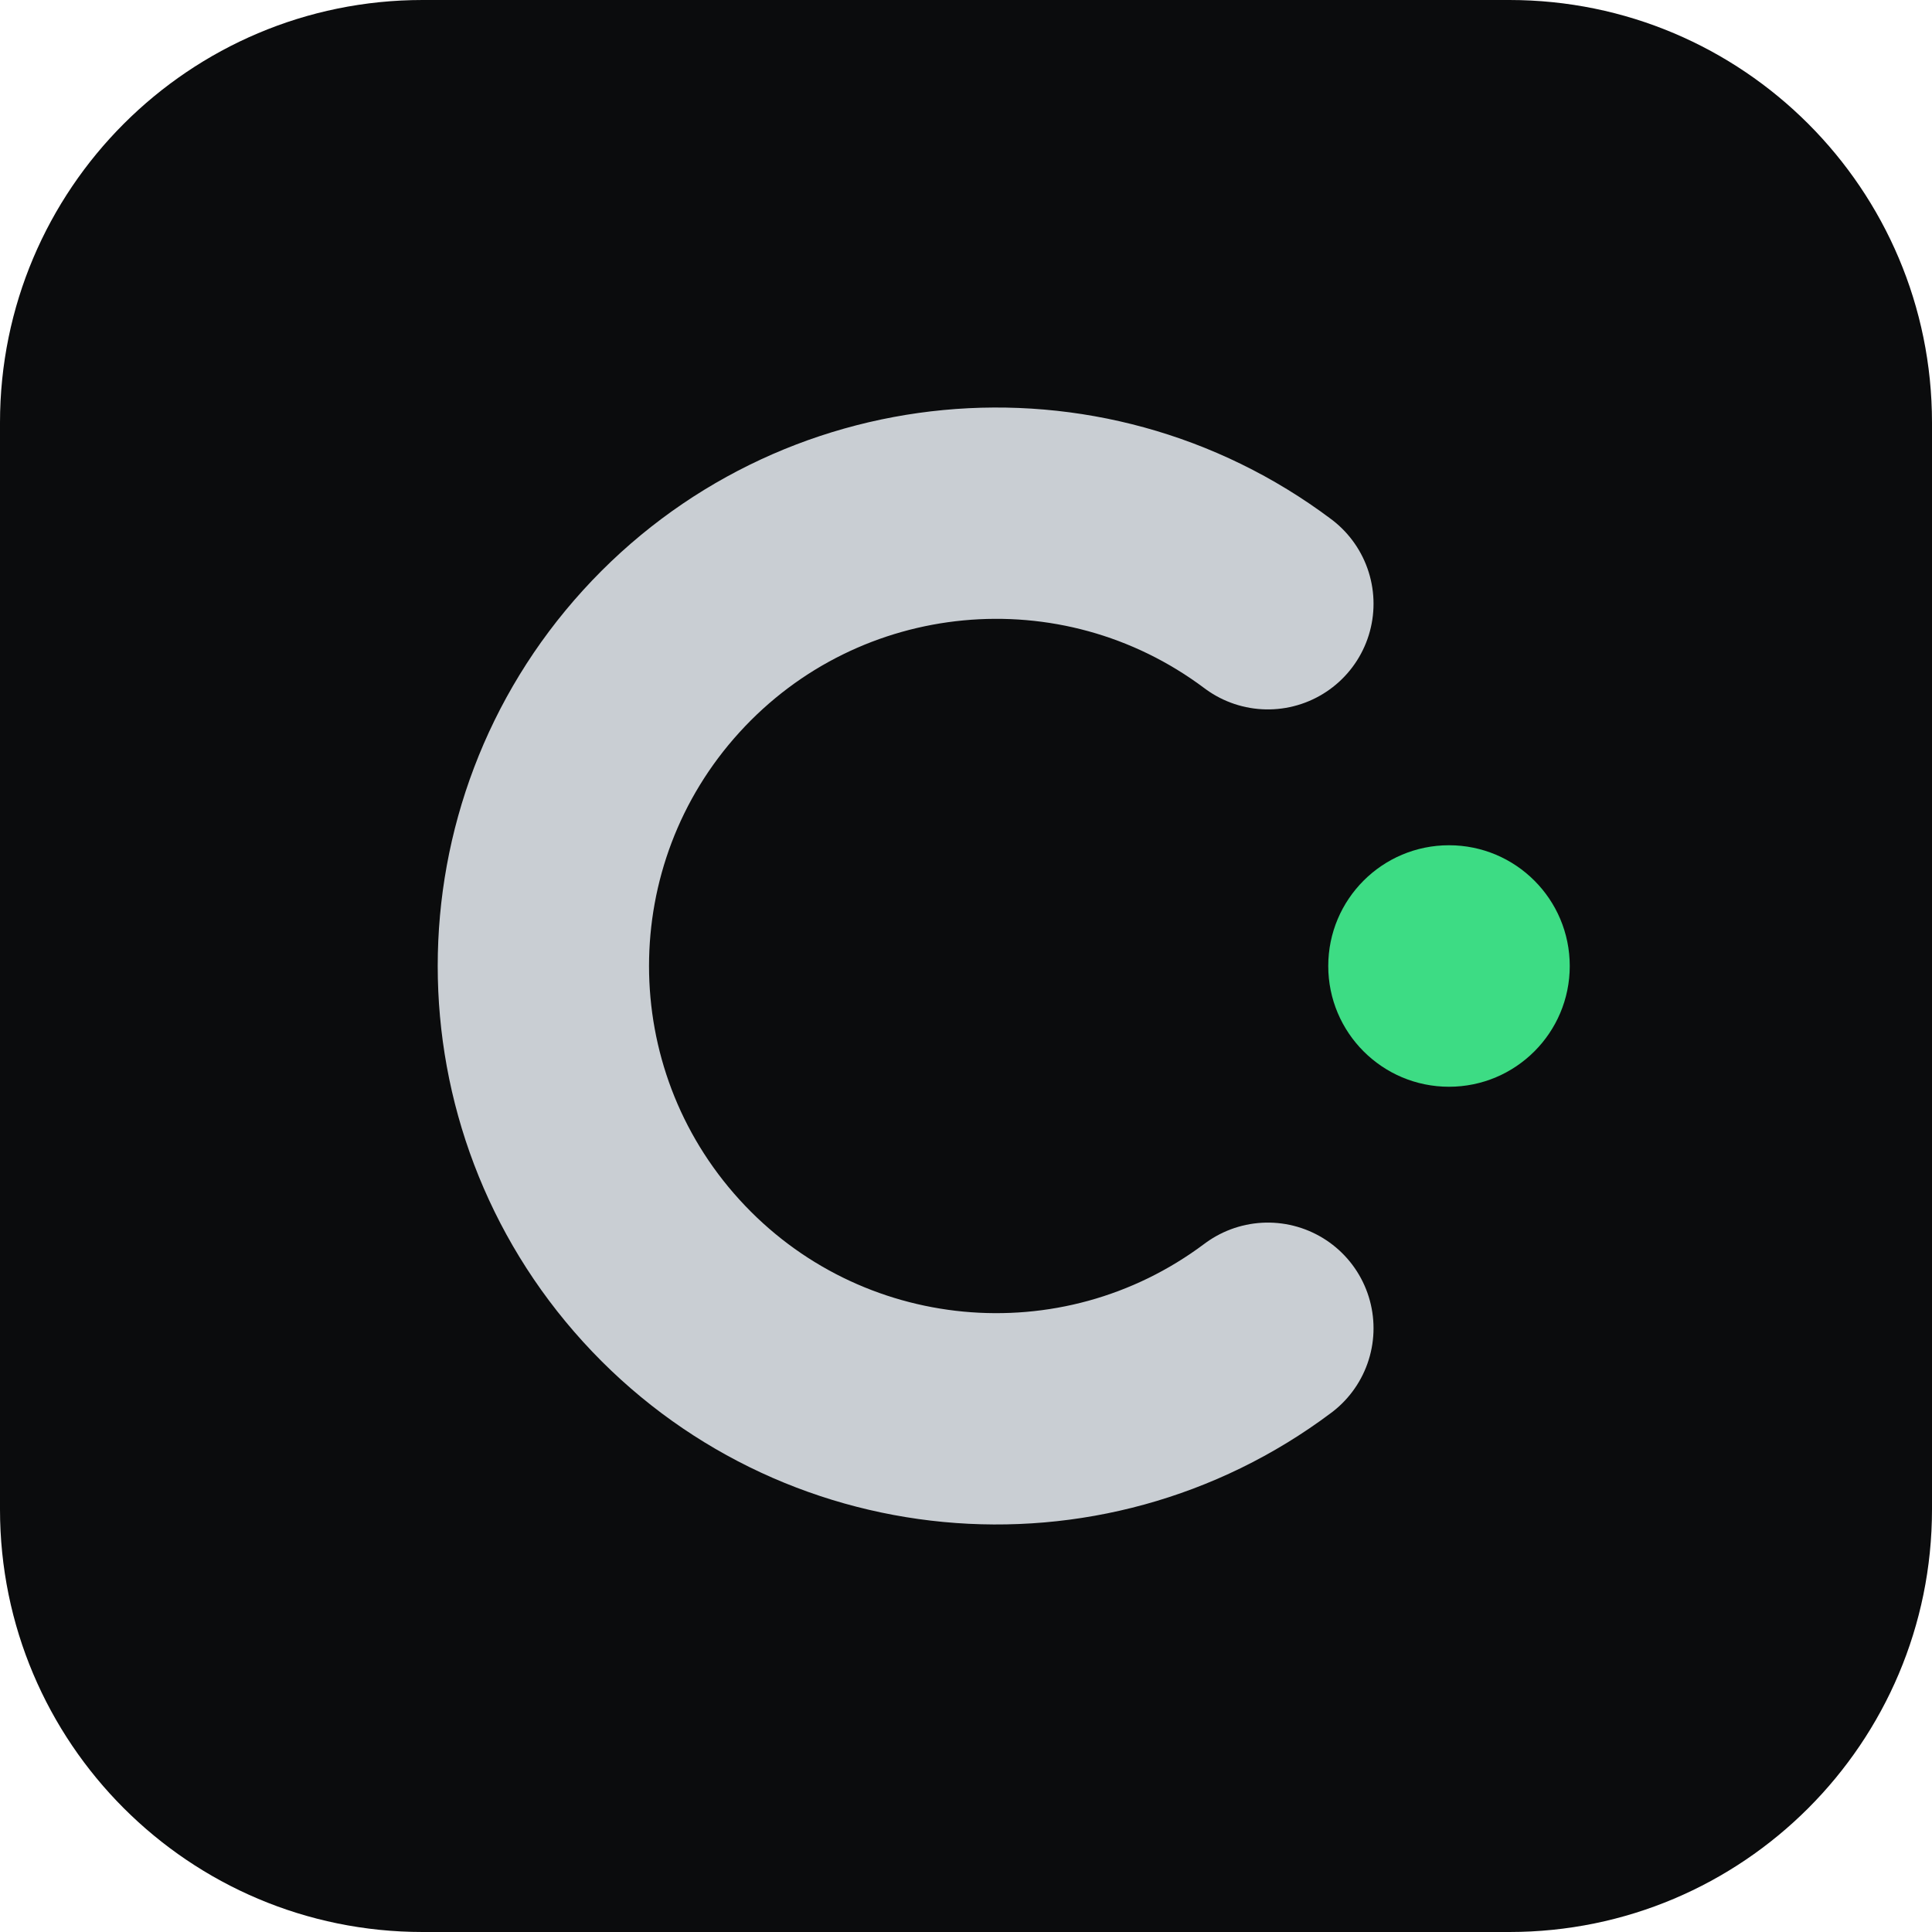
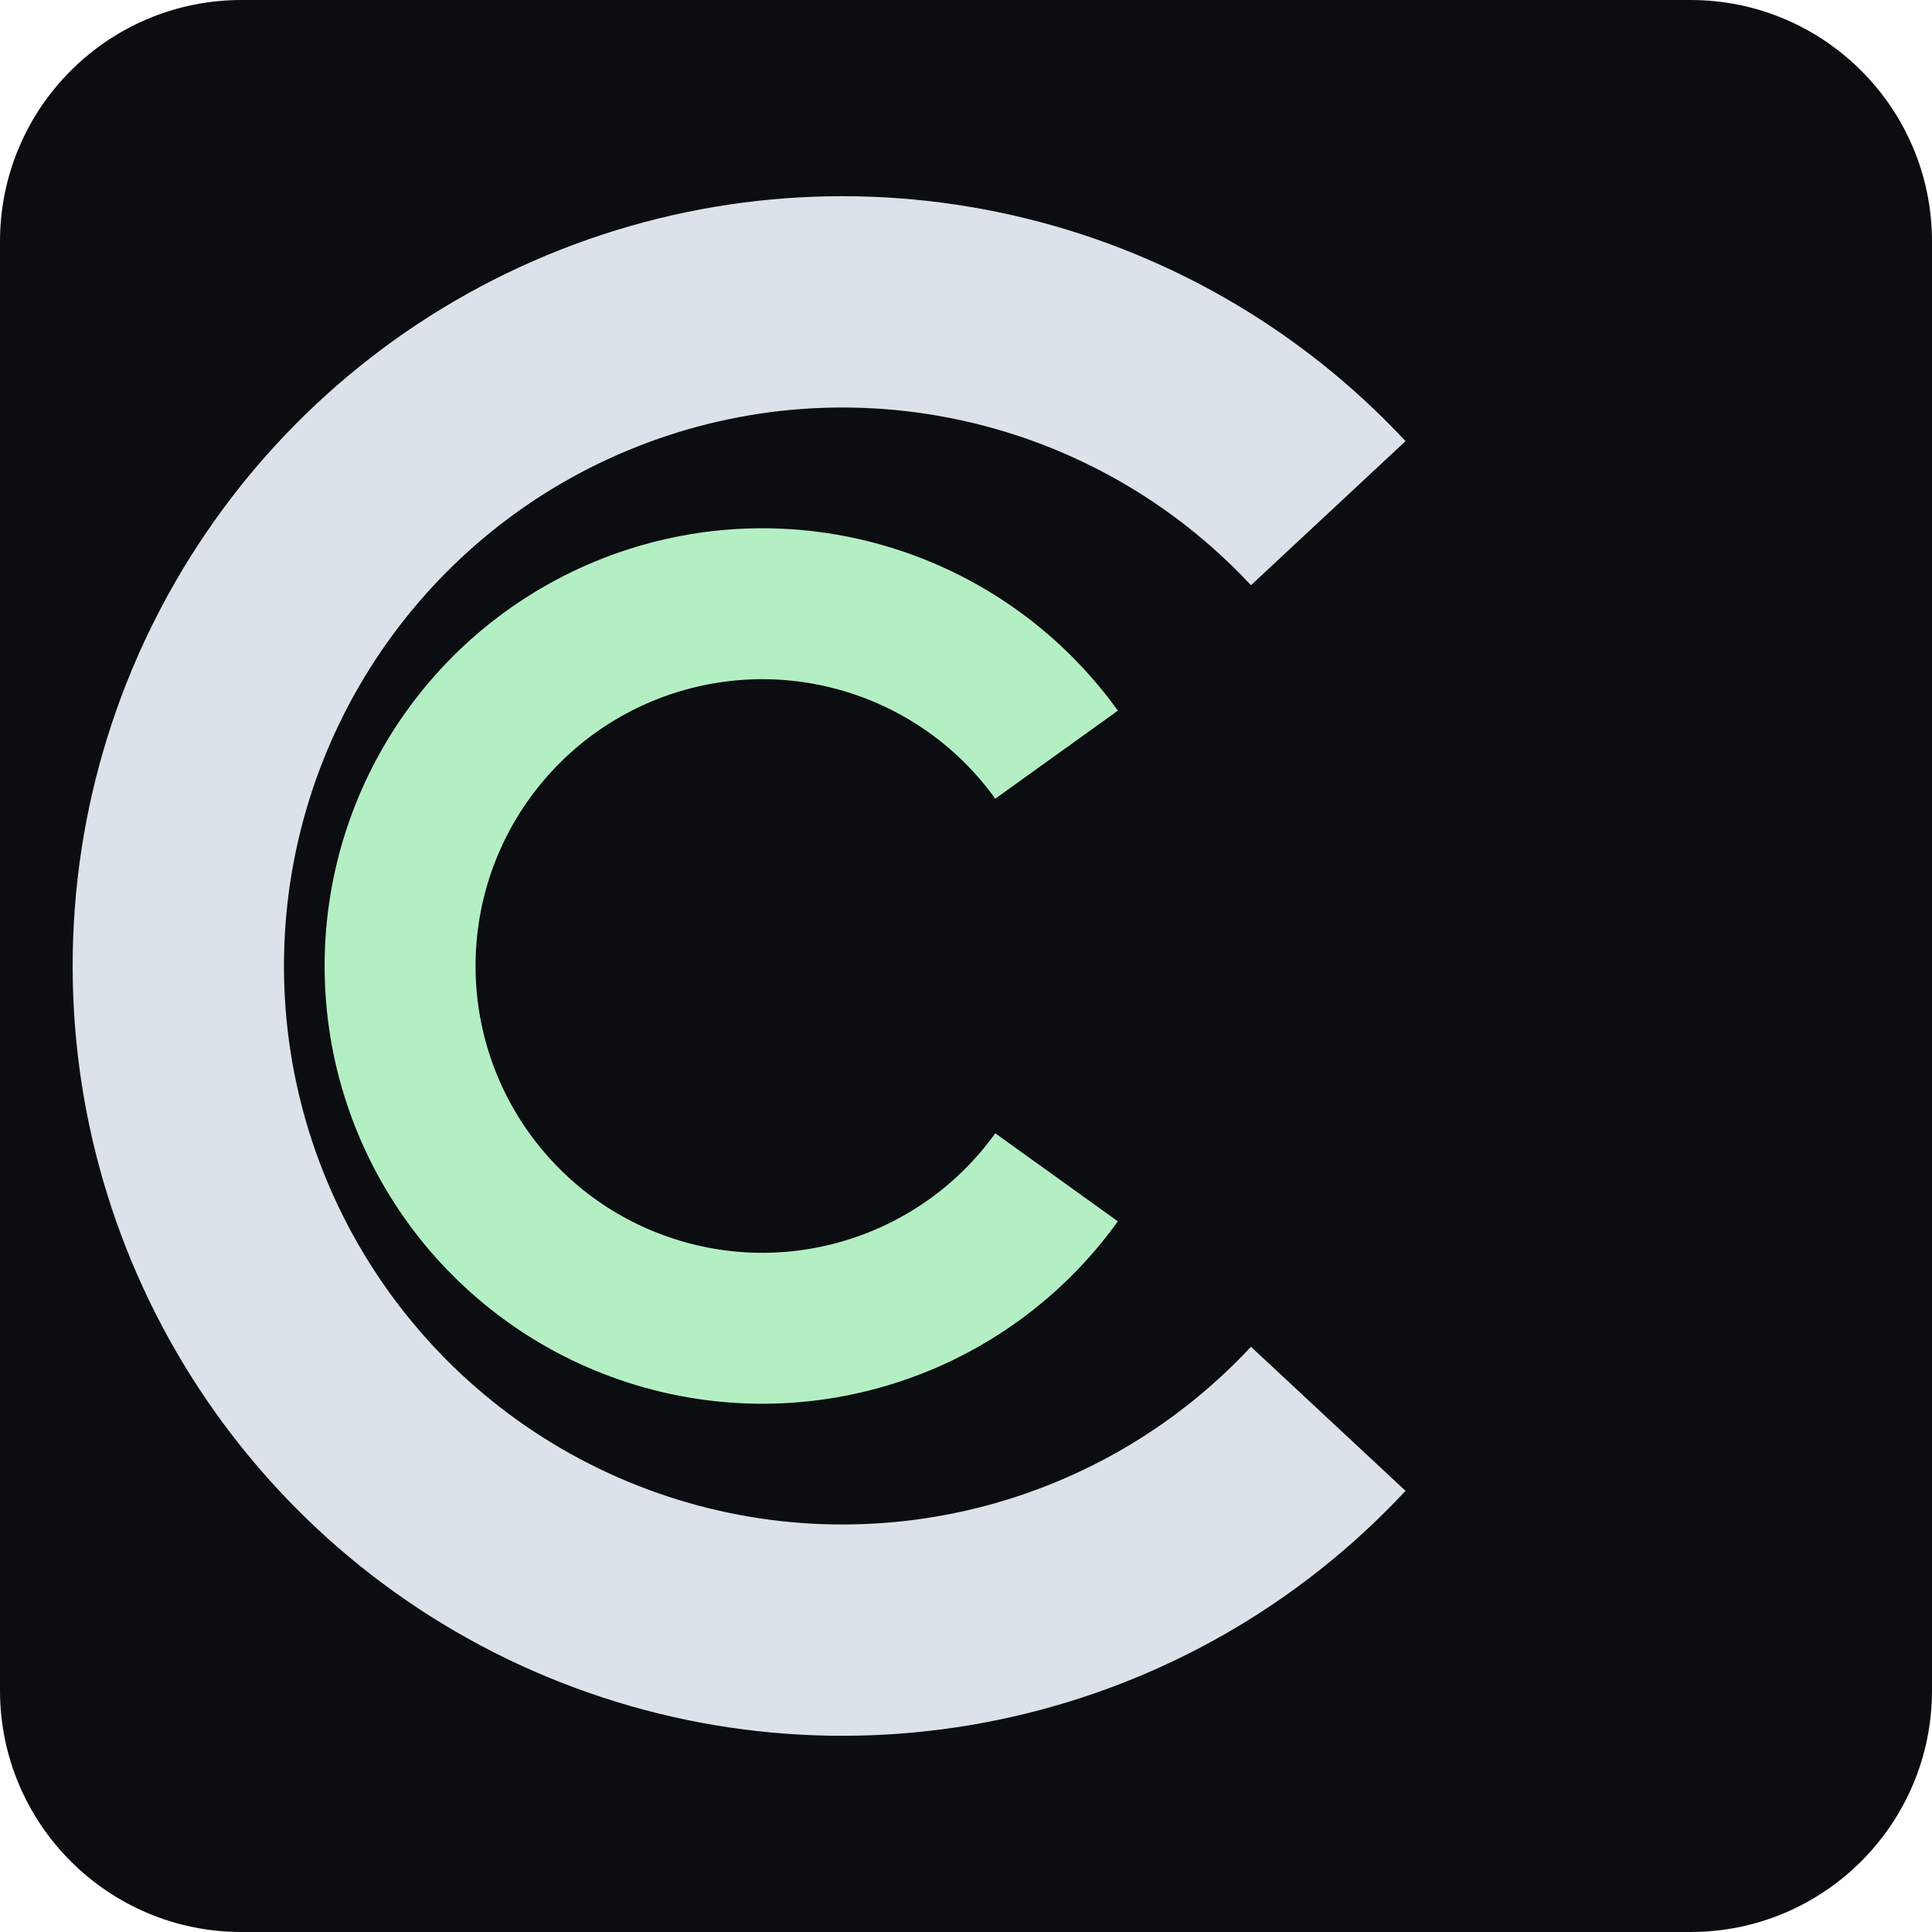
<svg xmlns="http://www.w3.org/2000/svg" viewBox="0 0 64 64">
-   <rect width="64" height="64" rx="14" fill="#0b0c0d" />
-   <path d="M42 20a15 15 0 1 0 0 24" fill="none" stroke="#c9ced3" stroke-width="7" stroke-linecap="round" />
-   <circle cx="48" cy="32" r="4" fill="#3ddc84" />
+   <rect width="64" height="64" rx="8" fill="#0b0d10" />
+   <path d="M44 17a22 22 0 1 0 0 30" fill="none" stroke="#dce2e9" stroke-width="7" />
+   <path d="M35 25a12 12 0 1 0 0 14" fill="none" stroke="#b4efc4" stroke-width="5" />
</svg>
